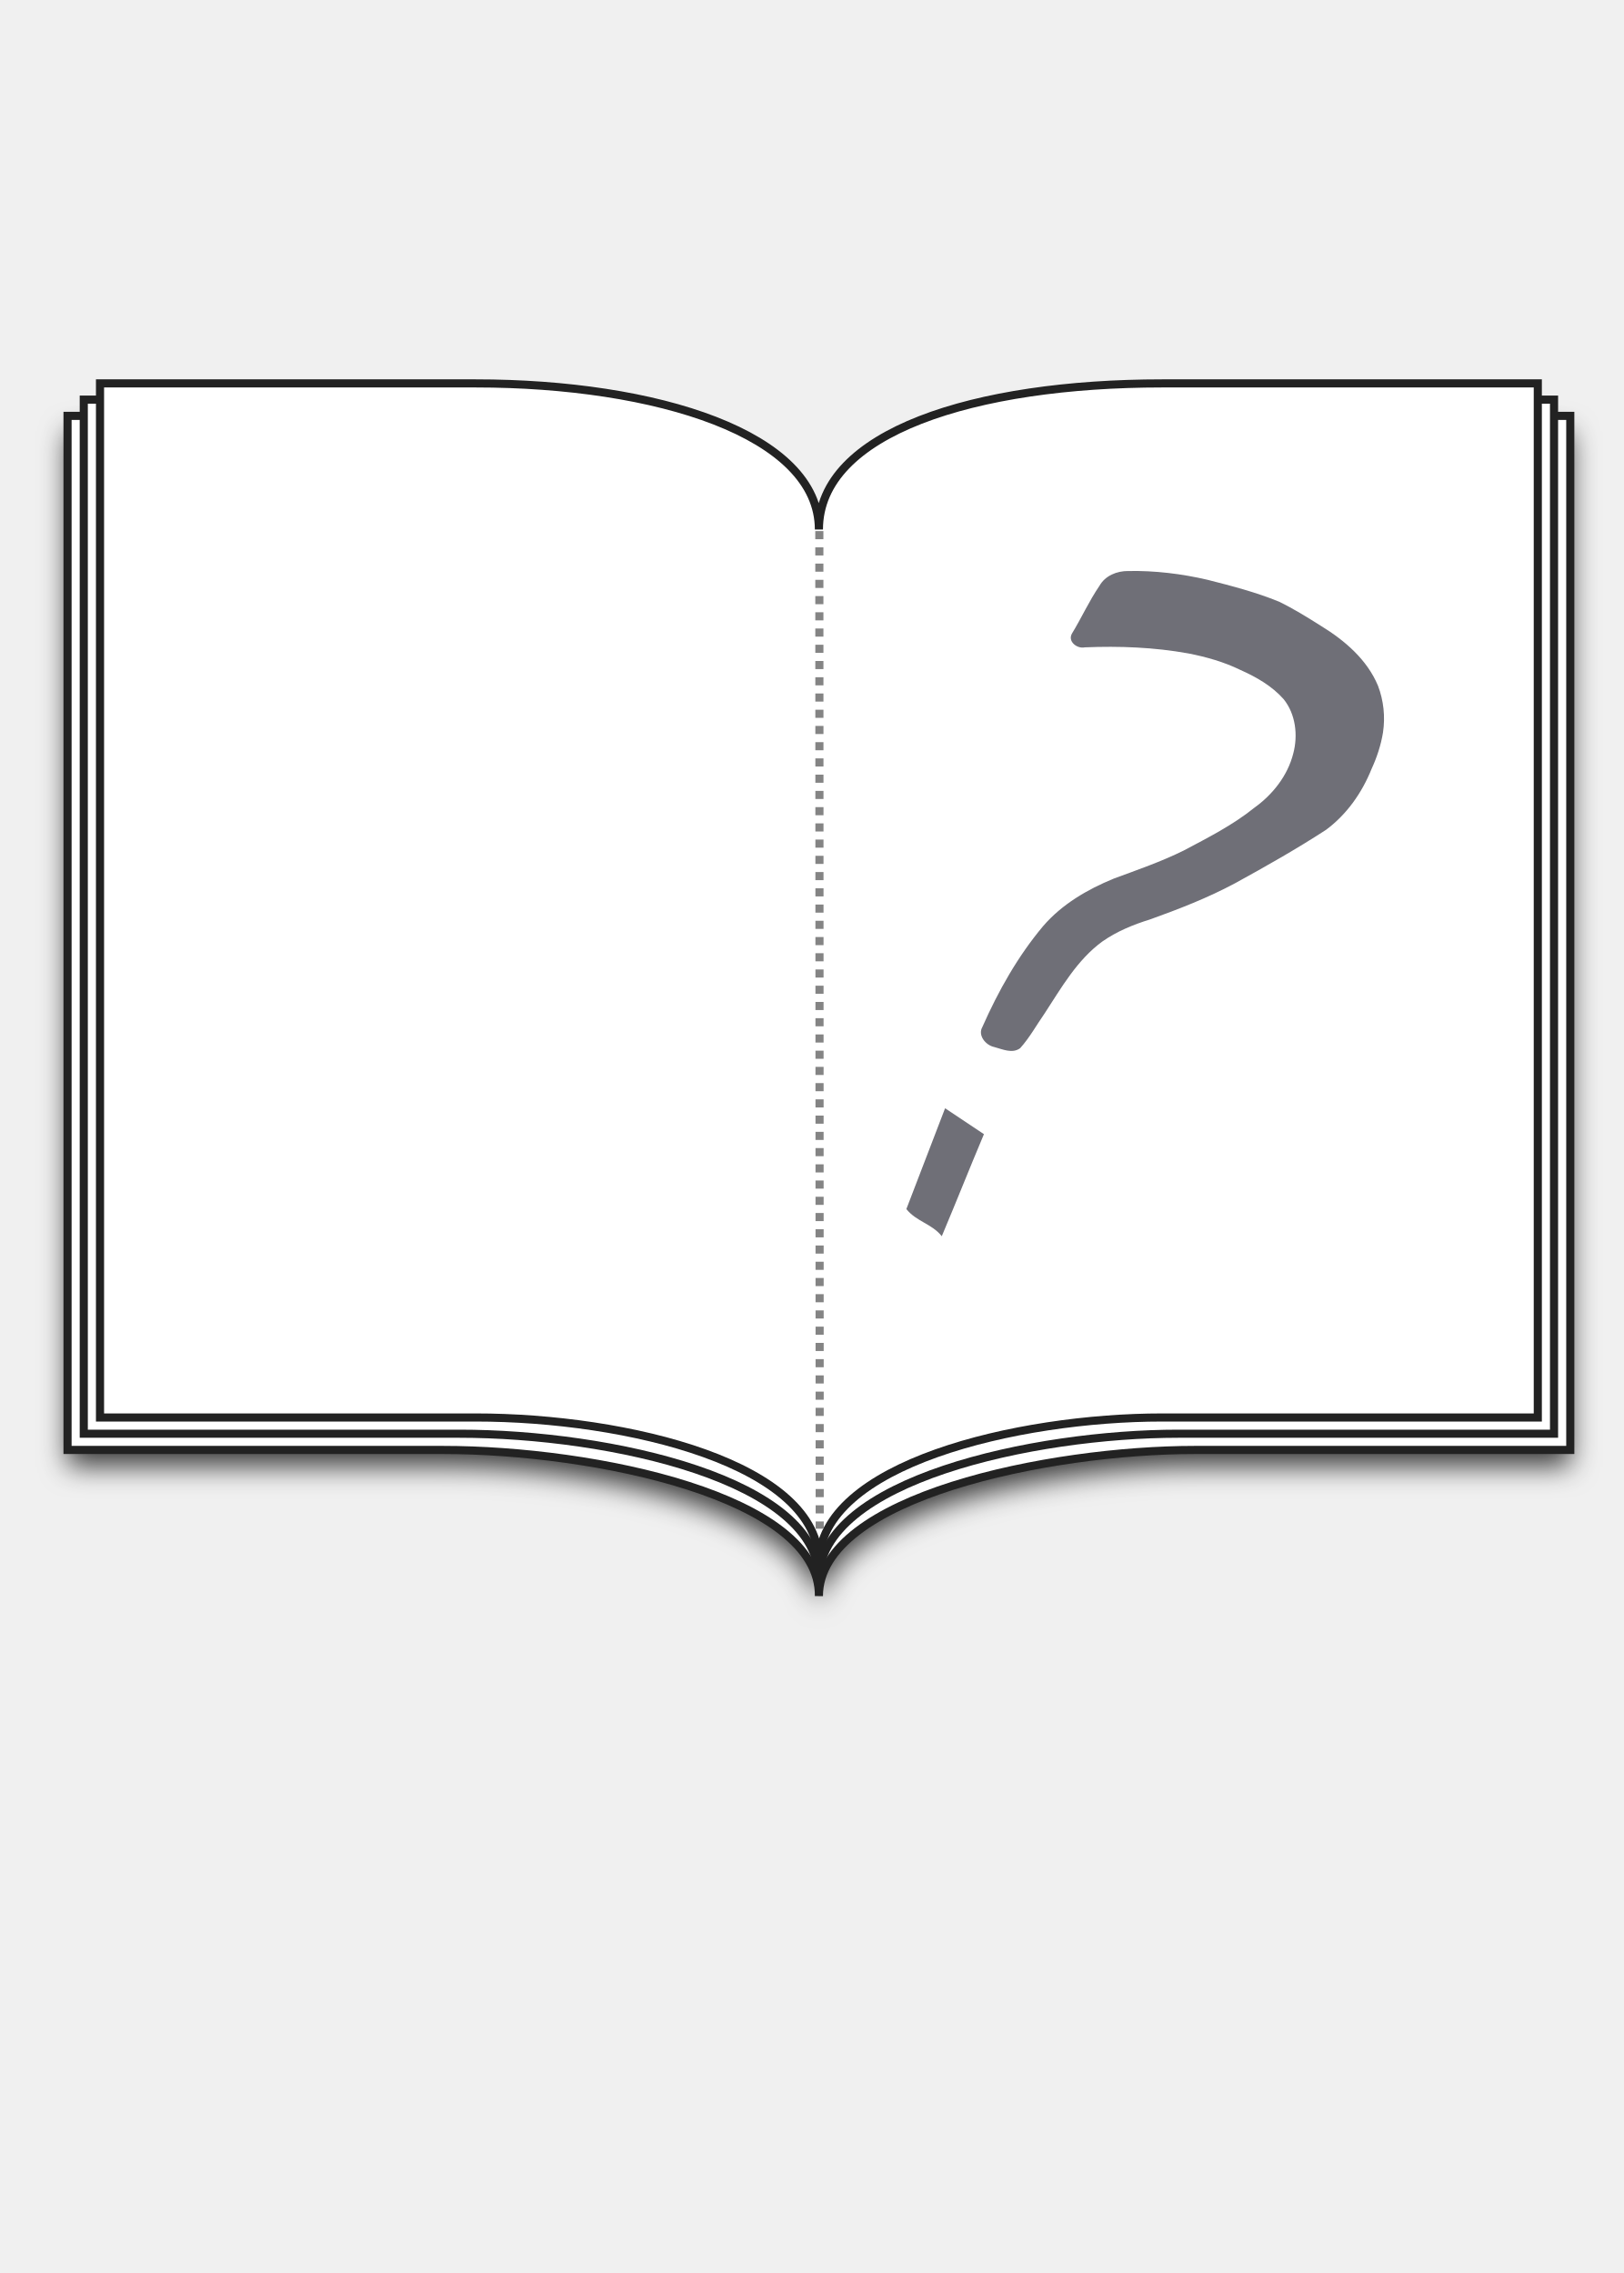
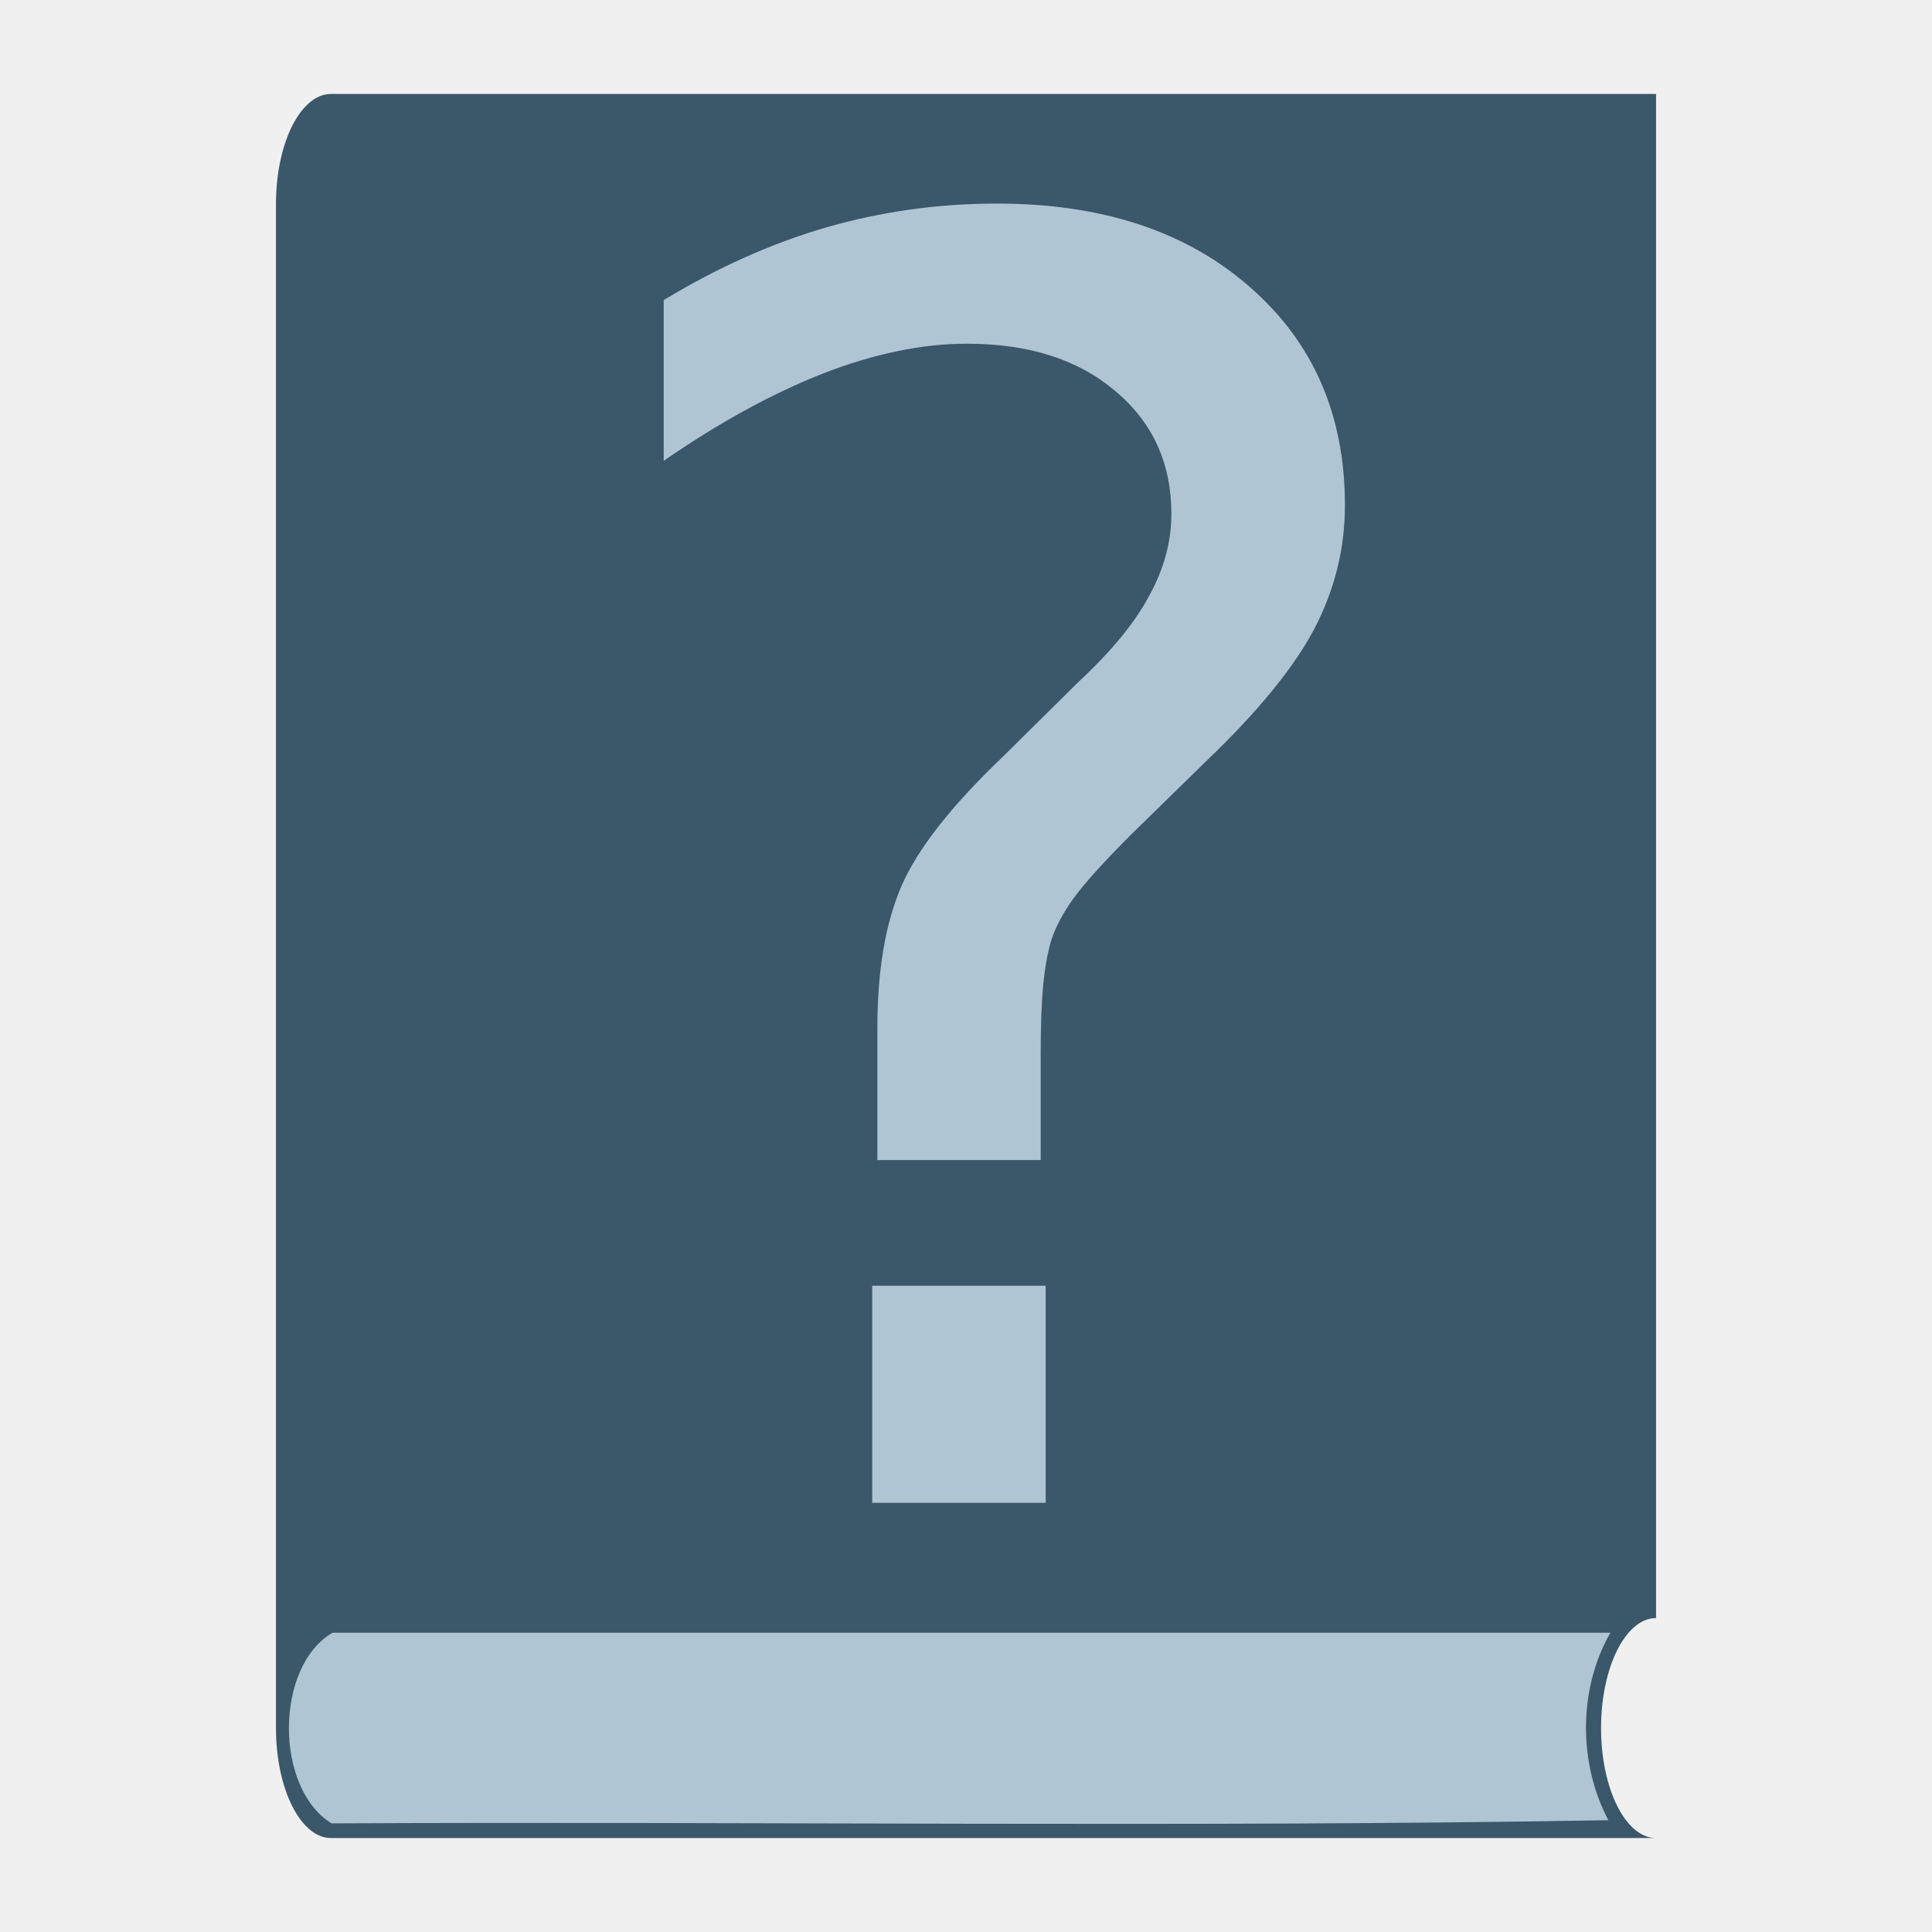
- <svg xmlns="http://www.w3.org/2000/svg" width="200" height="280" id="svg2996" version="1.1">
-   <defs id="defs2998">
-     <filter id="filter3821">
-       <feGaussianBlur stdDeviation="1.652" id="feGaussianBlur3823" />
-     </filter>
-   </defs>
-   <g id="layer1" transform="translate(0,-772.3622)">
-     <path id="path3811" d="m 8.319,825.592 46.274,0 c 22.221,0 46.274,6.249 46.274,18 0,-11.995 23.24,-18 46.274,-18 l 46.274,0 0,127.383 -46.274,0 c -17.766,0 -46.274,5.756 -46.274,18 0.173,-12.239 -27.662,-18 -46.274,-18 l -46.274,0 z" style="fill:#000000;fill-opacity:1;stroke:none;stroke-opacity:1;filter:url(#filter3821);opacity:0.75" />
-     <path transform="translate(0,772.3622)" style="fill:#ffffff;stroke:#222222;stroke-opacity:1;fill-opacity:1" d="m 8.319,51.23 46.274,0 c 22.221,0 46.274,6.249 46.274,18 0,-11.995 23.24,-18 46.274,-18 l 46.274,0 0,127.383 -46.274,0 c -17.766,0 -46.274,5.756 -46.274,18 0.173,-12.239 -27.662,-18 -46.274,-18 l -46.274,0 z" id="rect3004" />
-     <path id="path3805" d="m 10.319,821.592 46.274,0 c 22.221,0 44.274,6.249 44.274,18 0,-11.995 21.24,-18 44.274,-18 l 46.274,0 0,127.383 -46.274,0 c -17.766,0 -44.274,5.756 -44.274,18 0.173,-12.239 -25.662,-18 -44.274,-18 l -46.274,0 z" style="fill:#ffffff;fill-opacity:1;stroke:#222222;stroke-opacity:1" />
-     <path style="fill:#ffffff;fill-opacity:1;stroke:#222222;stroke-opacity:1" d="m 12.319,819.592 46.274,0 c 22.221,0 42.274,6.249 42.274,18 0,-11.995 19.24,-18 42.274,-18 l 46.274,0 0,127.383 -46.274,0 c -17.766,0 -42.274,5.756 -42.274,18 0.173,-12.239 -23.662,-18 -42.274,-18 l -46.274,0 z" id="path3807" />
-     <path style="fill:none;stroke:#848484;stroke-width:1;stroke-linecap:butt;stroke-linejoin:miter;stroke-miterlimit:4;stroke-opacity:1;stroke-dasharray:1, 1;stroke-dashoffset:0" d="m 100.919,65.424 0.046,122.894" id="path3809" transform="translate(0,772.3622)" />
-     <g transform="matrix(0.887122,0.4615349,-0.4615349,0.887122,0,0)" style="font-size:119.634px;font-style:normal;font-weight:normal;line-height:125%;letter-spacing:0px;word-spacing:0px;fill:#66666f;fill-opacity:0.941;stroke:none;font-family:Sans" id="text3047">
-       <path d="m 530.438,678.219 c -3.057,0.278 -6.066,0.97 -9.051,1.673 -3.18,0.815 -6.283,1.979 -9.167,3.549 -1.24,0.63 -2.254,1.81 -2.304,3.25 -0.271,2.246 -0.139,4.52 -0.291,6.773 -0.057,1.145 1.45,1.406 2.189,0.787 3.695,-2.122 7.581,-3.954 11.655,-5.22 2.163,-0.637 4.381,-1.097 6.641,-1.155 2.135,-0.129 4.354,-0.04 6.368,0.733 2.174,0.95 3.642,3.127 4.147,5.391 0.652,2.758 0.087,5.666 -1.179,8.165 -1.364,3.111 -3.357,5.884 -5.275,8.668 -1.833,2.507 -3.974,4.76 -6.056,7.055 -2.259,2.671 -4.197,5.745 -5.004,9.181 -1.058,4.744 -1.213,9.643 -0.909,14.481 -0.054,1.204 1.394,1.812 2.414,1.534 1.036,-0.239 2.399,-0.266 2.923,-1.361 0.436,-1.686 0.471,-3.459 0.695,-5.186 0.372,-3.771 0.508,-7.709 2.232,-11.164 1.005,-1.917 2.408,-3.576 3.94,-5.092 2.576,-2.784 5.087,-5.644 7.23,-8.78 2.408,-3.601 4.772,-7.242 6.906,-11.012 1.393,-2.854 1.827,-6.097 1.517,-9.24 -0.074,-1.574 -0.33,-3.155 -0.825,-4.649 -0.631,-1.841 -1.747,-3.527 -3.203,-4.819 -2.671,-2.236 -6.215,-3.061 -9.62,-3.297 -1.984,-0.168 -3.983,-0.32 -5.974,-0.266 z m -6.188,87.562 c 1.812,0.802 3.602,0.151 5.414,0.953 -0.406,-5 -0.789,-8.547 -1.195,-13.547 -1.906,-0.208 -3.812,-0.417 -5.719,-0.625 0.5,4.406 1,8.812 1.5,13.219 z" id="path3823" />
+ <svg xmlns="http://www.w3.org/2000/svg" width="200" height="200" viewBox="0 0 200 200" id="svg4801" version="1.1">
+   <defs id="defs4803" />
+   <g id="layer1" transform="translate(0,-852.3622)">
+     <g id="g5477" transform="matrix(1.518124,0,0,1.518124,-25.92275,-488.8325)">
+       <path id="rect5349" transform="translate(0,852.3622)" d="m 39.643,37.5 a 3.75,7.5 0 0 0 -3.75,7.5 l 0,103.928 a 3.75,7.5 0 0 0 3.75,7.5 l 90.357,0 a 3.75,7.5 0 0 1 -3.75,-7.5 3.75,7.5 0 0 1 3.75,-7.5 L 130,37.5 l -90.357,0 z" style="color:#000000;clip-rule:nonzero;display:inline;overflow:visible;visibility:visible;opacity:1;isolation:auto;mix-blend-mode:normal;color-interpolation:sRGB;color-interpolation-filters:linearRGB;solid-color:#000000;solid-opacity:1;fill:#3b576a;fill-opacity:1;fill-rule:nonzero;stroke:none;stroke-width:4;stroke-linecap:round;stroke-linejoin:round;stroke-miterlimit:4;stroke-dasharray:none;stroke-dashoffset:0;stroke-opacity:1;color-rendering:auto;image-rendering:auto;shape-rendering:auto;text-rendering:auto;enable-background:accumulate" />
+       <path id="rect5406" d="m 39.746,994.791 c -3.945,2.315 -3.955,10.59 -0.066,12.998 28.889,-0.144 58.842,0.287 87.068,-0.215 -2.054,-3.889 -2.058,-8.955 0.139,-12.785 -29.047,0.001 -58.095,-0.003 -87.141,0.002 z" style="color:#000000;clip-rule:nonzero;display:inline;overflow:visible;visibility:visible;opacity:1;isolation:auto;mix-blend-mode:normal;color-interpolation:sRGB;color-interpolation-filters:linearRGB;solid-color:#000000;solid-opacity:1;fill:#b0c5d3;fill-opacity:1;fill-rule:nonzero;stroke:none;stroke-width:4;stroke-linecap:round;stroke-linejoin:round;stroke-miterlimit:4;stroke-dasharray:none;stroke-dashoffset:0;stroke-opacity:1;color-rendering:auto;image-rendering:auto;shape-rendering:auto;text-rendering:auto;enable-background:accumulate" />
+       <g transform="matrix(5.968421,0,0,5.968421,-320.3317,-4608.639)" id="text5470" style="color:#000000;font-style:normal;font-variant:normal;font-weight:normal;font-stretch:normal;font-size:20px;line-height:125%;font-family:sans-serif;text-indent:0;text-align:start;text-decoration:none;text-decoration-line:none;text-decoration-style:solid;text-decoration-color:#000000;letter-spacing:0px;word-spacing:0px;text-transform:none;direction:ltr;block-progression:tb;writing-mode:lr-tb;baseline-shift:baseline;text-anchor:start;white-space:normal;clip-rule:nonzero;display:inline;overflow:visible;visibility:visible;opacity:1;isolation:auto;mix-blend-mode:normal;color-interpolation:sRGB;color-interpolation-filters:linearRGB;solid-color:#000000;solid-opacity:1;fill:#b0c5d3;fill-opacity:1;fill-rule:nonzero;stroke:none;stroke-width:1px;stroke-linecap:butt;stroke-linejoin:miter;stroke-miterlimit:4;stroke-dasharray:none;stroke-dashoffset:0;stroke-opacity:1;color-rendering:auto;image-rendering:auto;shape-rendering:auto;text-rendering:auto;enable-background:accumulate">
+         <path style="fill:#b0c5d3;fill-opacity:1" id="path5475" d="m 66.497,934.882 1.982,0 0,2.48 -1.982,0 0,-2.48 z m 1.924,-1.436 -1.865,0 0,-1.504 q 0,-0.986 0.273,-1.621 0.273,-0.635 1.152,-1.475 l 0.879,-0.869 q 0.557,-0.518 0.801,-0.977 0.254,-0.459 0.254,-0.938 0,-0.869 -0.645,-1.406 -0.635,-0.537 -1.689,-0.537 -0.771,0 -1.65,0.342 -0.869,0.342 -1.816,0.996 l 0,-1.836 q 0.918,-0.557 1.855,-0.83 0.947,-0.273 1.953,-0.273 1.797,0 2.881,0.947 1.094,0.947 1.094,2.5 0,0.742 -0.352,1.416 -0.352,0.664 -1.23,1.504 l -0.859,0.84 q -0.459,0.459 -0.654,0.723 -0.186,0.254 -0.264,0.498 -0.059,0.205 -0.088,0.498 -0.029,0.293 -0.029,0.801 l 0,1.201 z" />
+       </g>
    </g>
  </g>
</svg>
